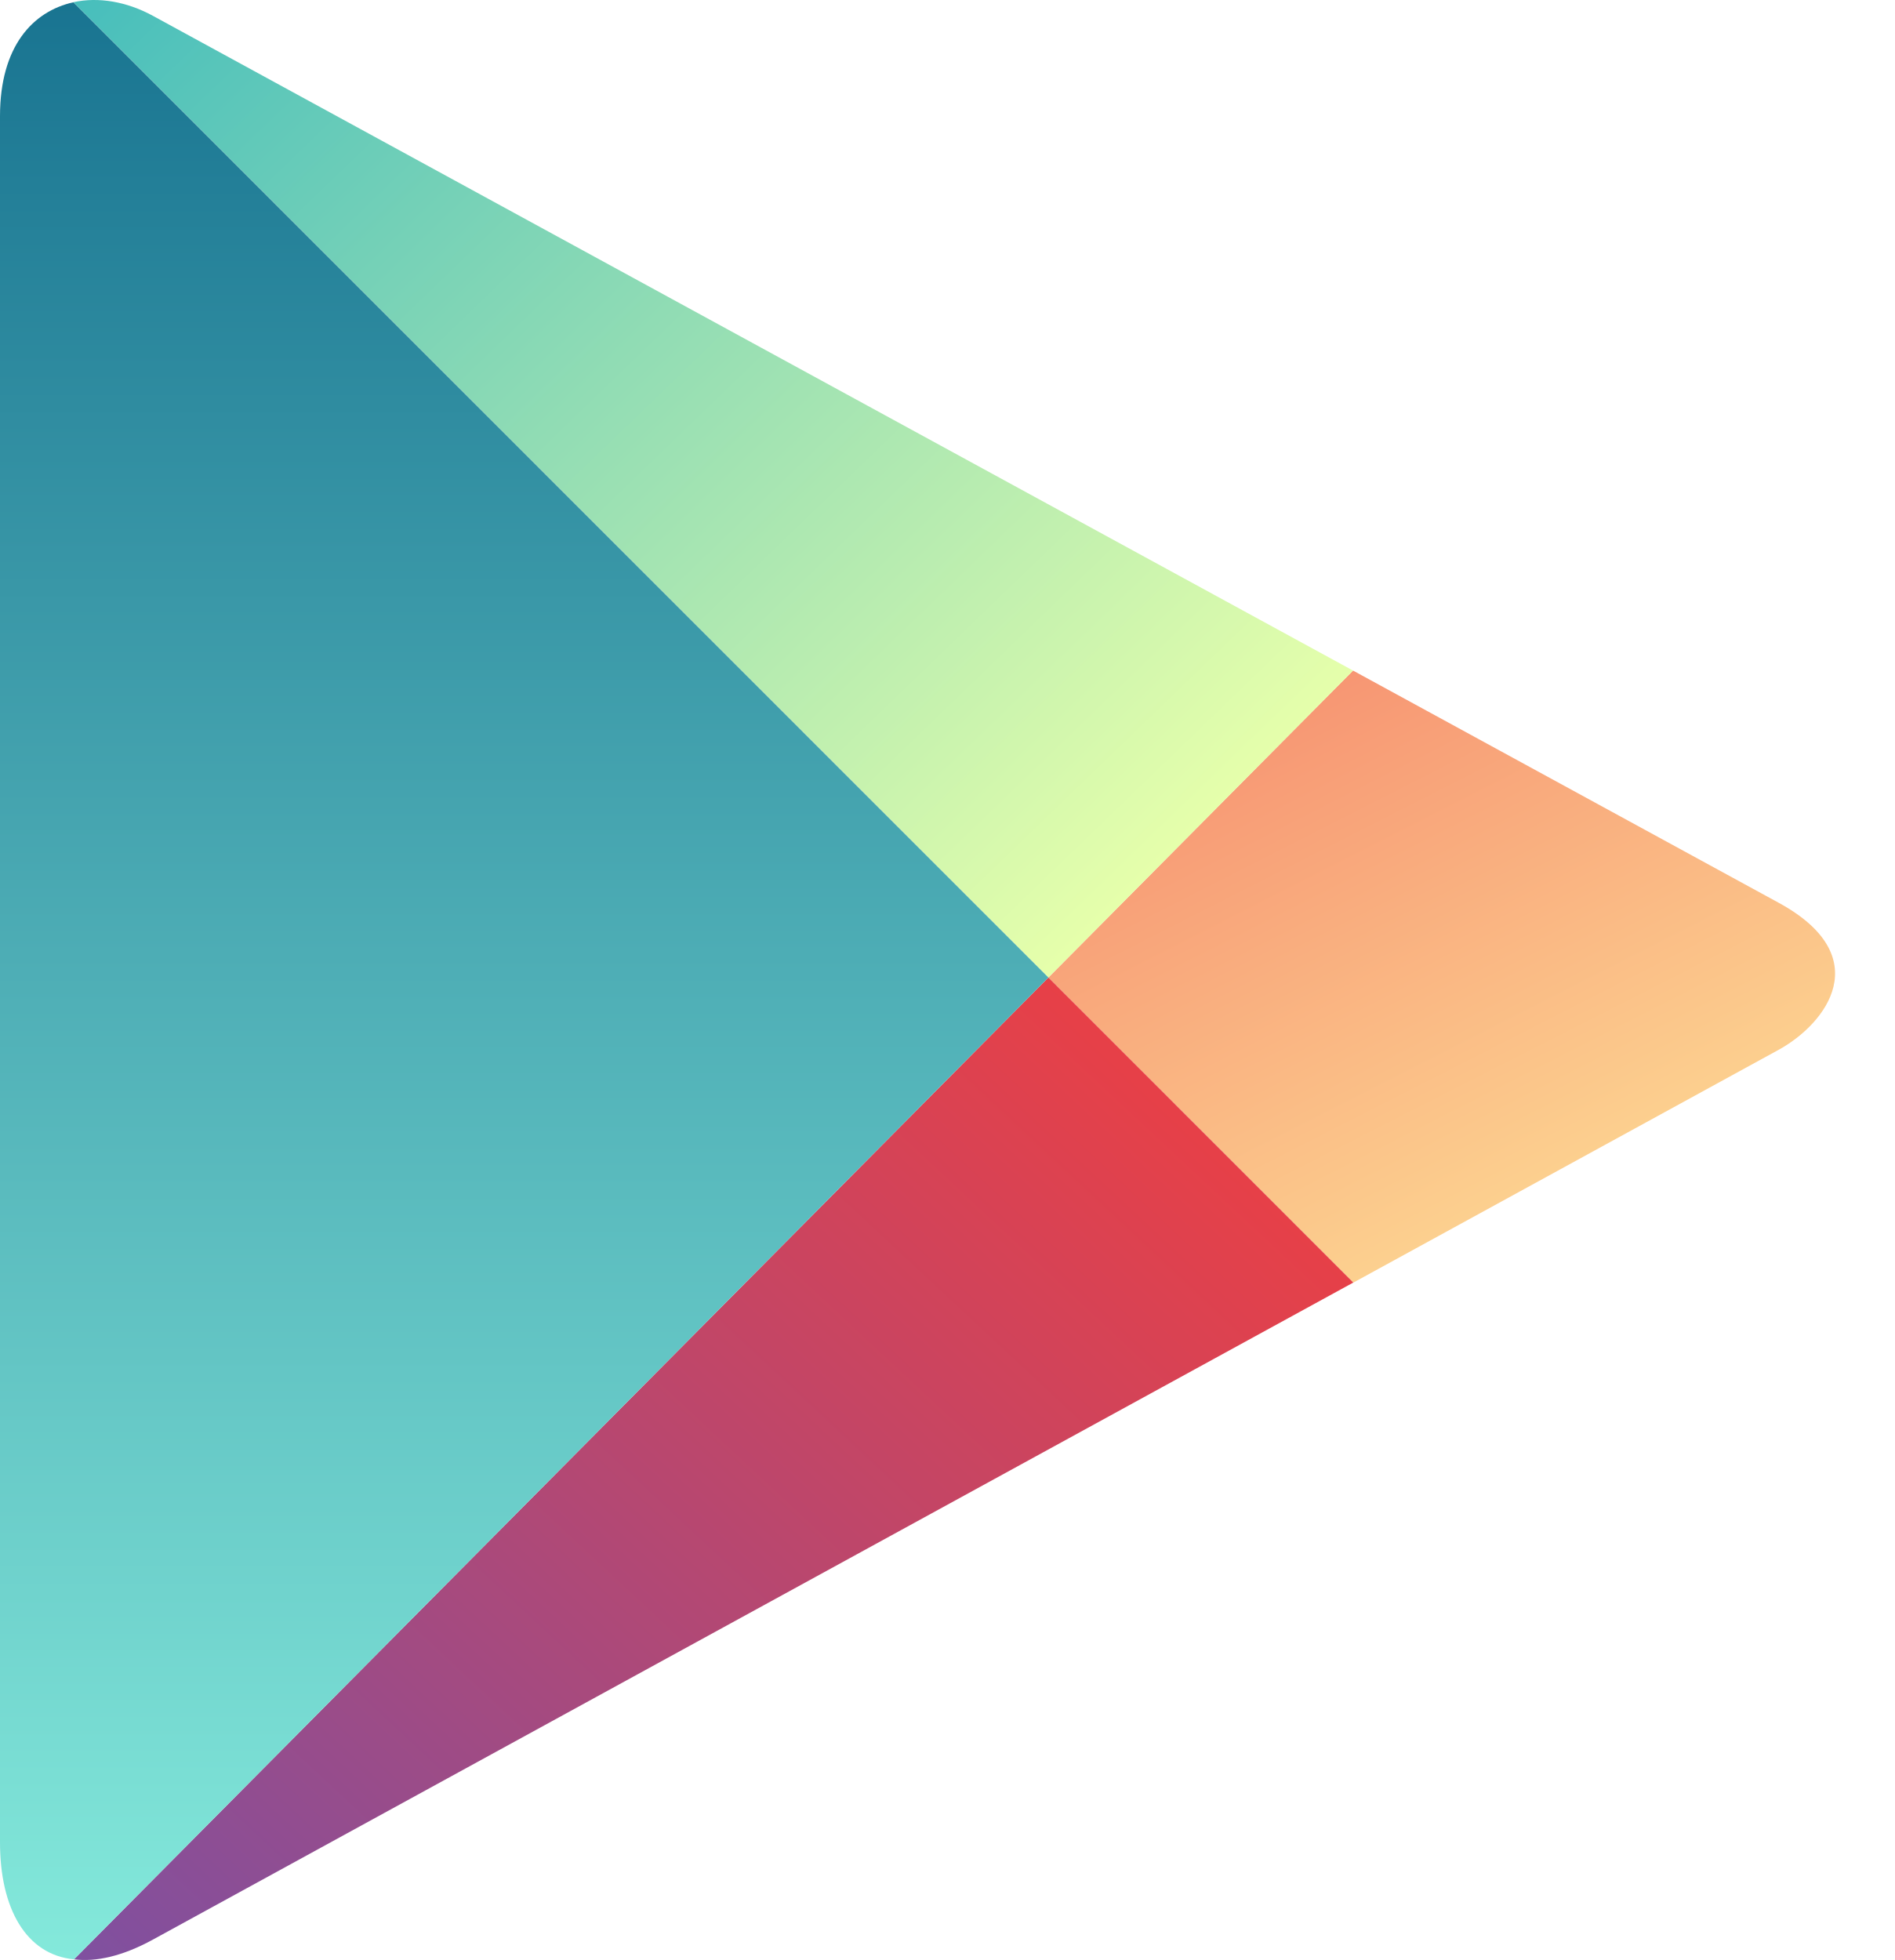
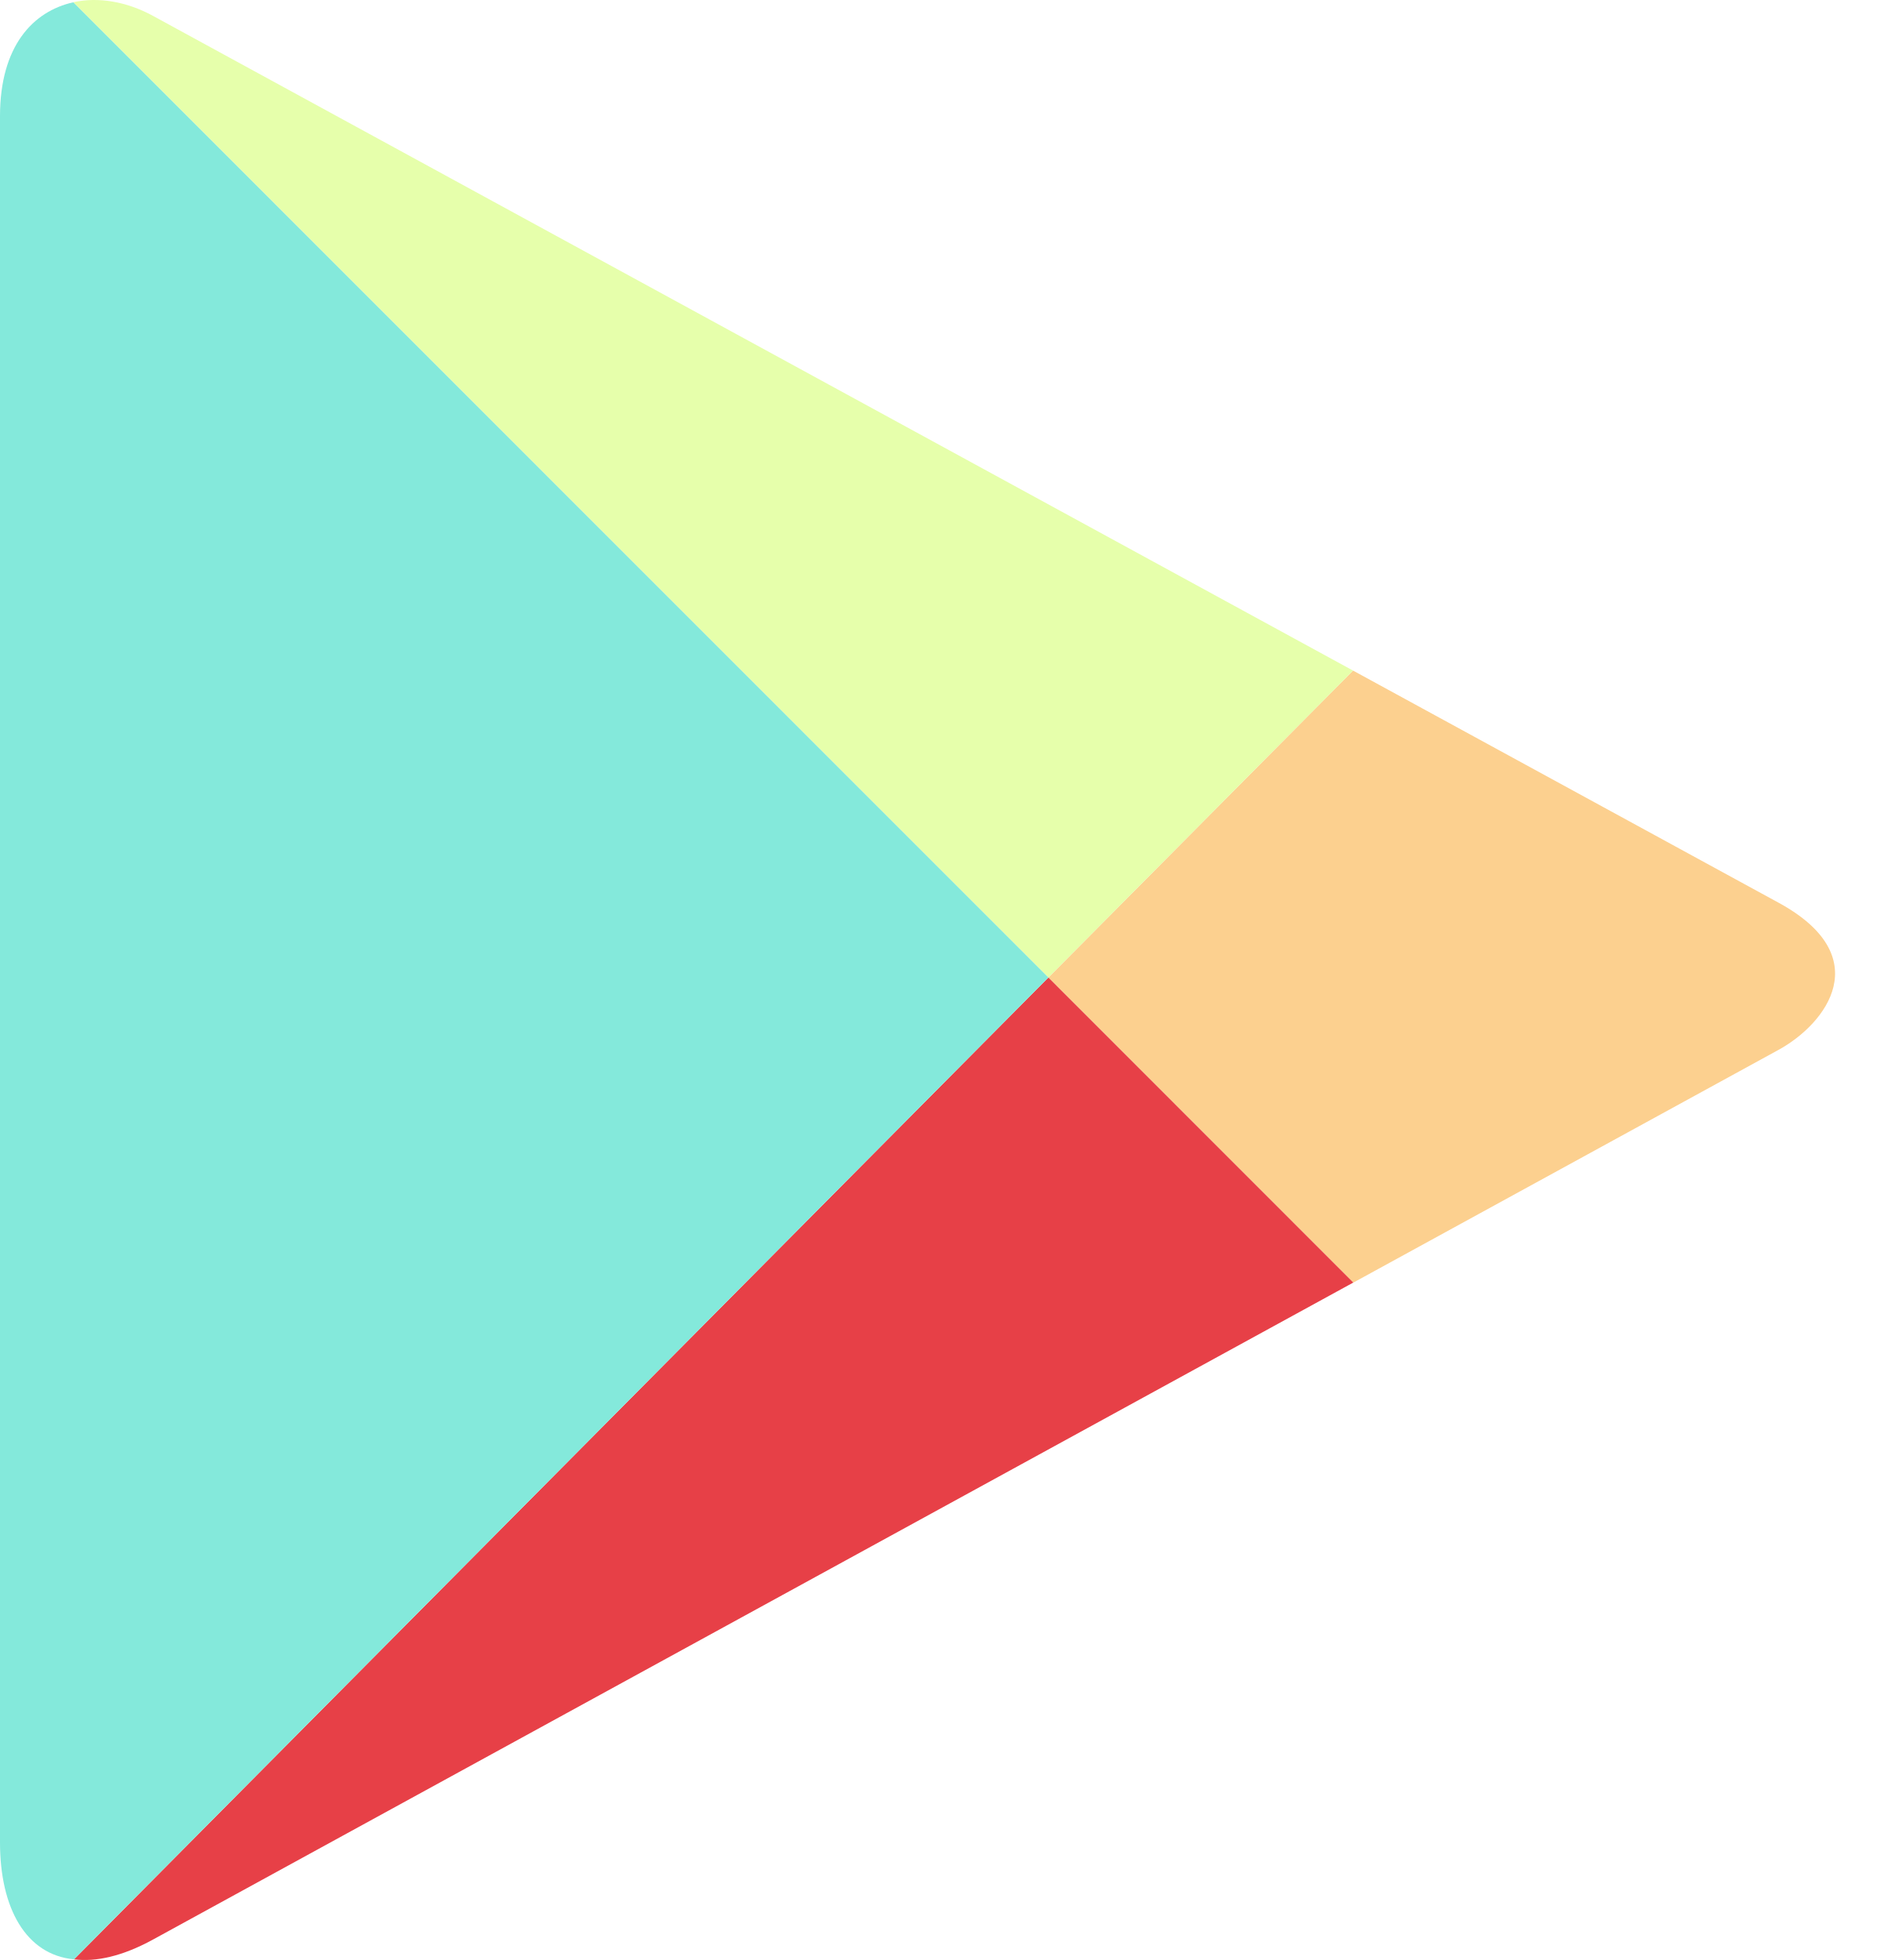
<svg xmlns="http://www.w3.org/2000/svg" width="29" height="30" viewBox="0 0 29 30" fill="none">
  <path d="M20.713 19.632C24.264 17.689 26.976 16.204 27.222 16.069C27.958 15.666 28.729 14.638 27.222 13.817C26.738 13.552 24.099 12.113 20.709 10.264L16.046 14.962L20.713 19.632Z" fill="url(#paint0_linear)" />
  <path d="M16.046 14.962L1.133 29.99C1.469 30.032 1.874 29.943 2.34 29.688C3.305 29.16 13.664 23.49 20.713 19.631L16.046 14.962Z" fill="url(#paint1_linear)" />
  <path d="M16.046 14.962L20.709 10.264C20.709 10.264 3.378 0.808 2.34 0.242C1.942 0.025 1.507 -0.051 1.122 0.034L16.046 14.962Z" fill="url(#paint2_linear)" />
  <path d="M16.046 14.962L1.122 0.035C0.505 0.172 0 0.706 0 1.778C0 3.52 0 26.736 0 28.199C0 29.209 0.397 29.919 1.132 29.99L16.046 14.962Z" fill="url(#paint3_linear)" />
  <defs>
    <linearGradient id="paint0_linear" x1="23.729" y1="18.095" x2="19.939" y2="10.656" gradientUnits="userSpaceOnUse">
-       <stop stop-color="#FCD08F" />
+       <stop offset="1" stop-color="#FCD08F" />
      <stop offset="1" stop-color="#F79673" />
    </linearGradient>
    <linearGradient id="paint1_linear" x1="18.218" y1="16.988" x2="3.786" y2="32.464" gradientUnits="userSpaceOnUse">
-       <stop stop-color="#E74047" />
+       <stop offset="1" stop-color="#E74047" />
      <stop offset="1" stop-color="#7F50A0" />
    </linearGradient>
    <linearGradient id="paint2_linear" x1="18.295" y1="12.791" x2="3.634" y2="-2.391" gradientUnits="userSpaceOnUse">
-       <stop stop-color="#E6FFAB" />
+       <stop offset="1" stop-color="#E6FFAB" />
      <stop offset="1" stop-color="#47BEBC" />
    </linearGradient>
    <linearGradient id="paint3_linear" x1="8.023" y1="29.99" x2="8.023" y2="0.035" gradientUnits="userSpaceOnUse">
-       <stop stop-color="#84E9DB" />
+       <stop offset="1" stop-color="#84E9DB" />
      <stop offset="1" stop-color="#197491" />
    </linearGradient>
  </defs>
</svg>
